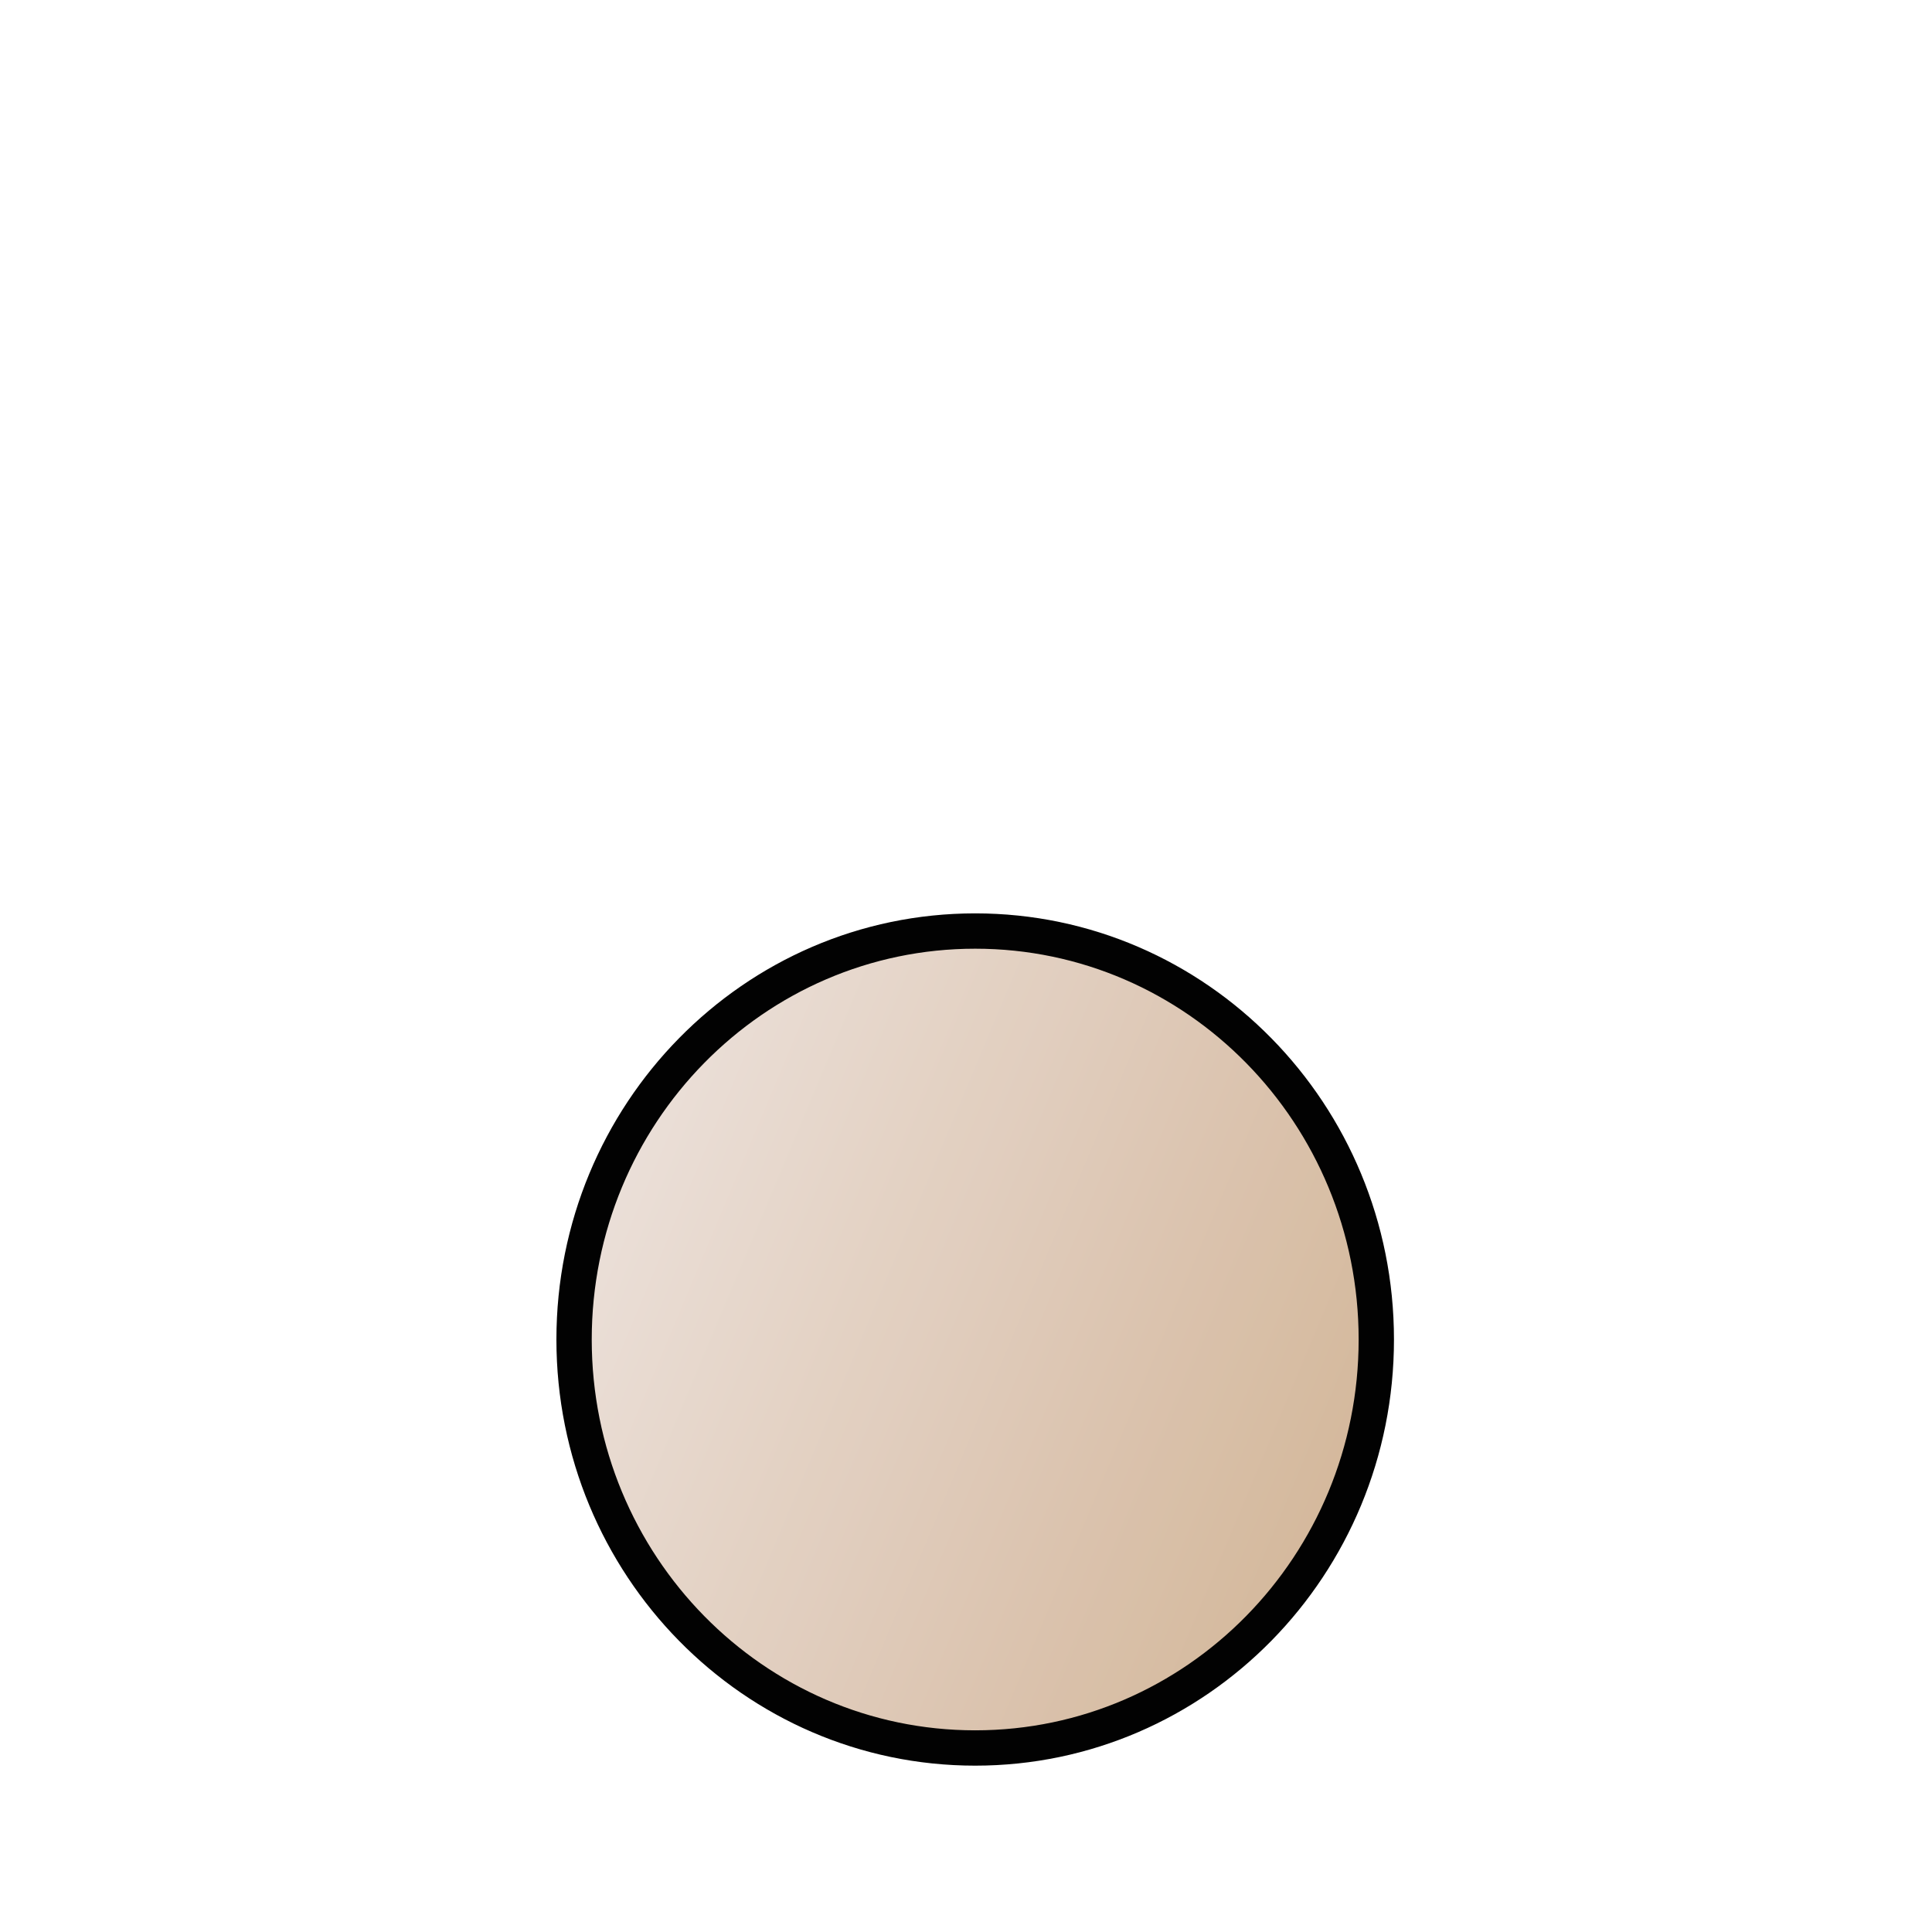
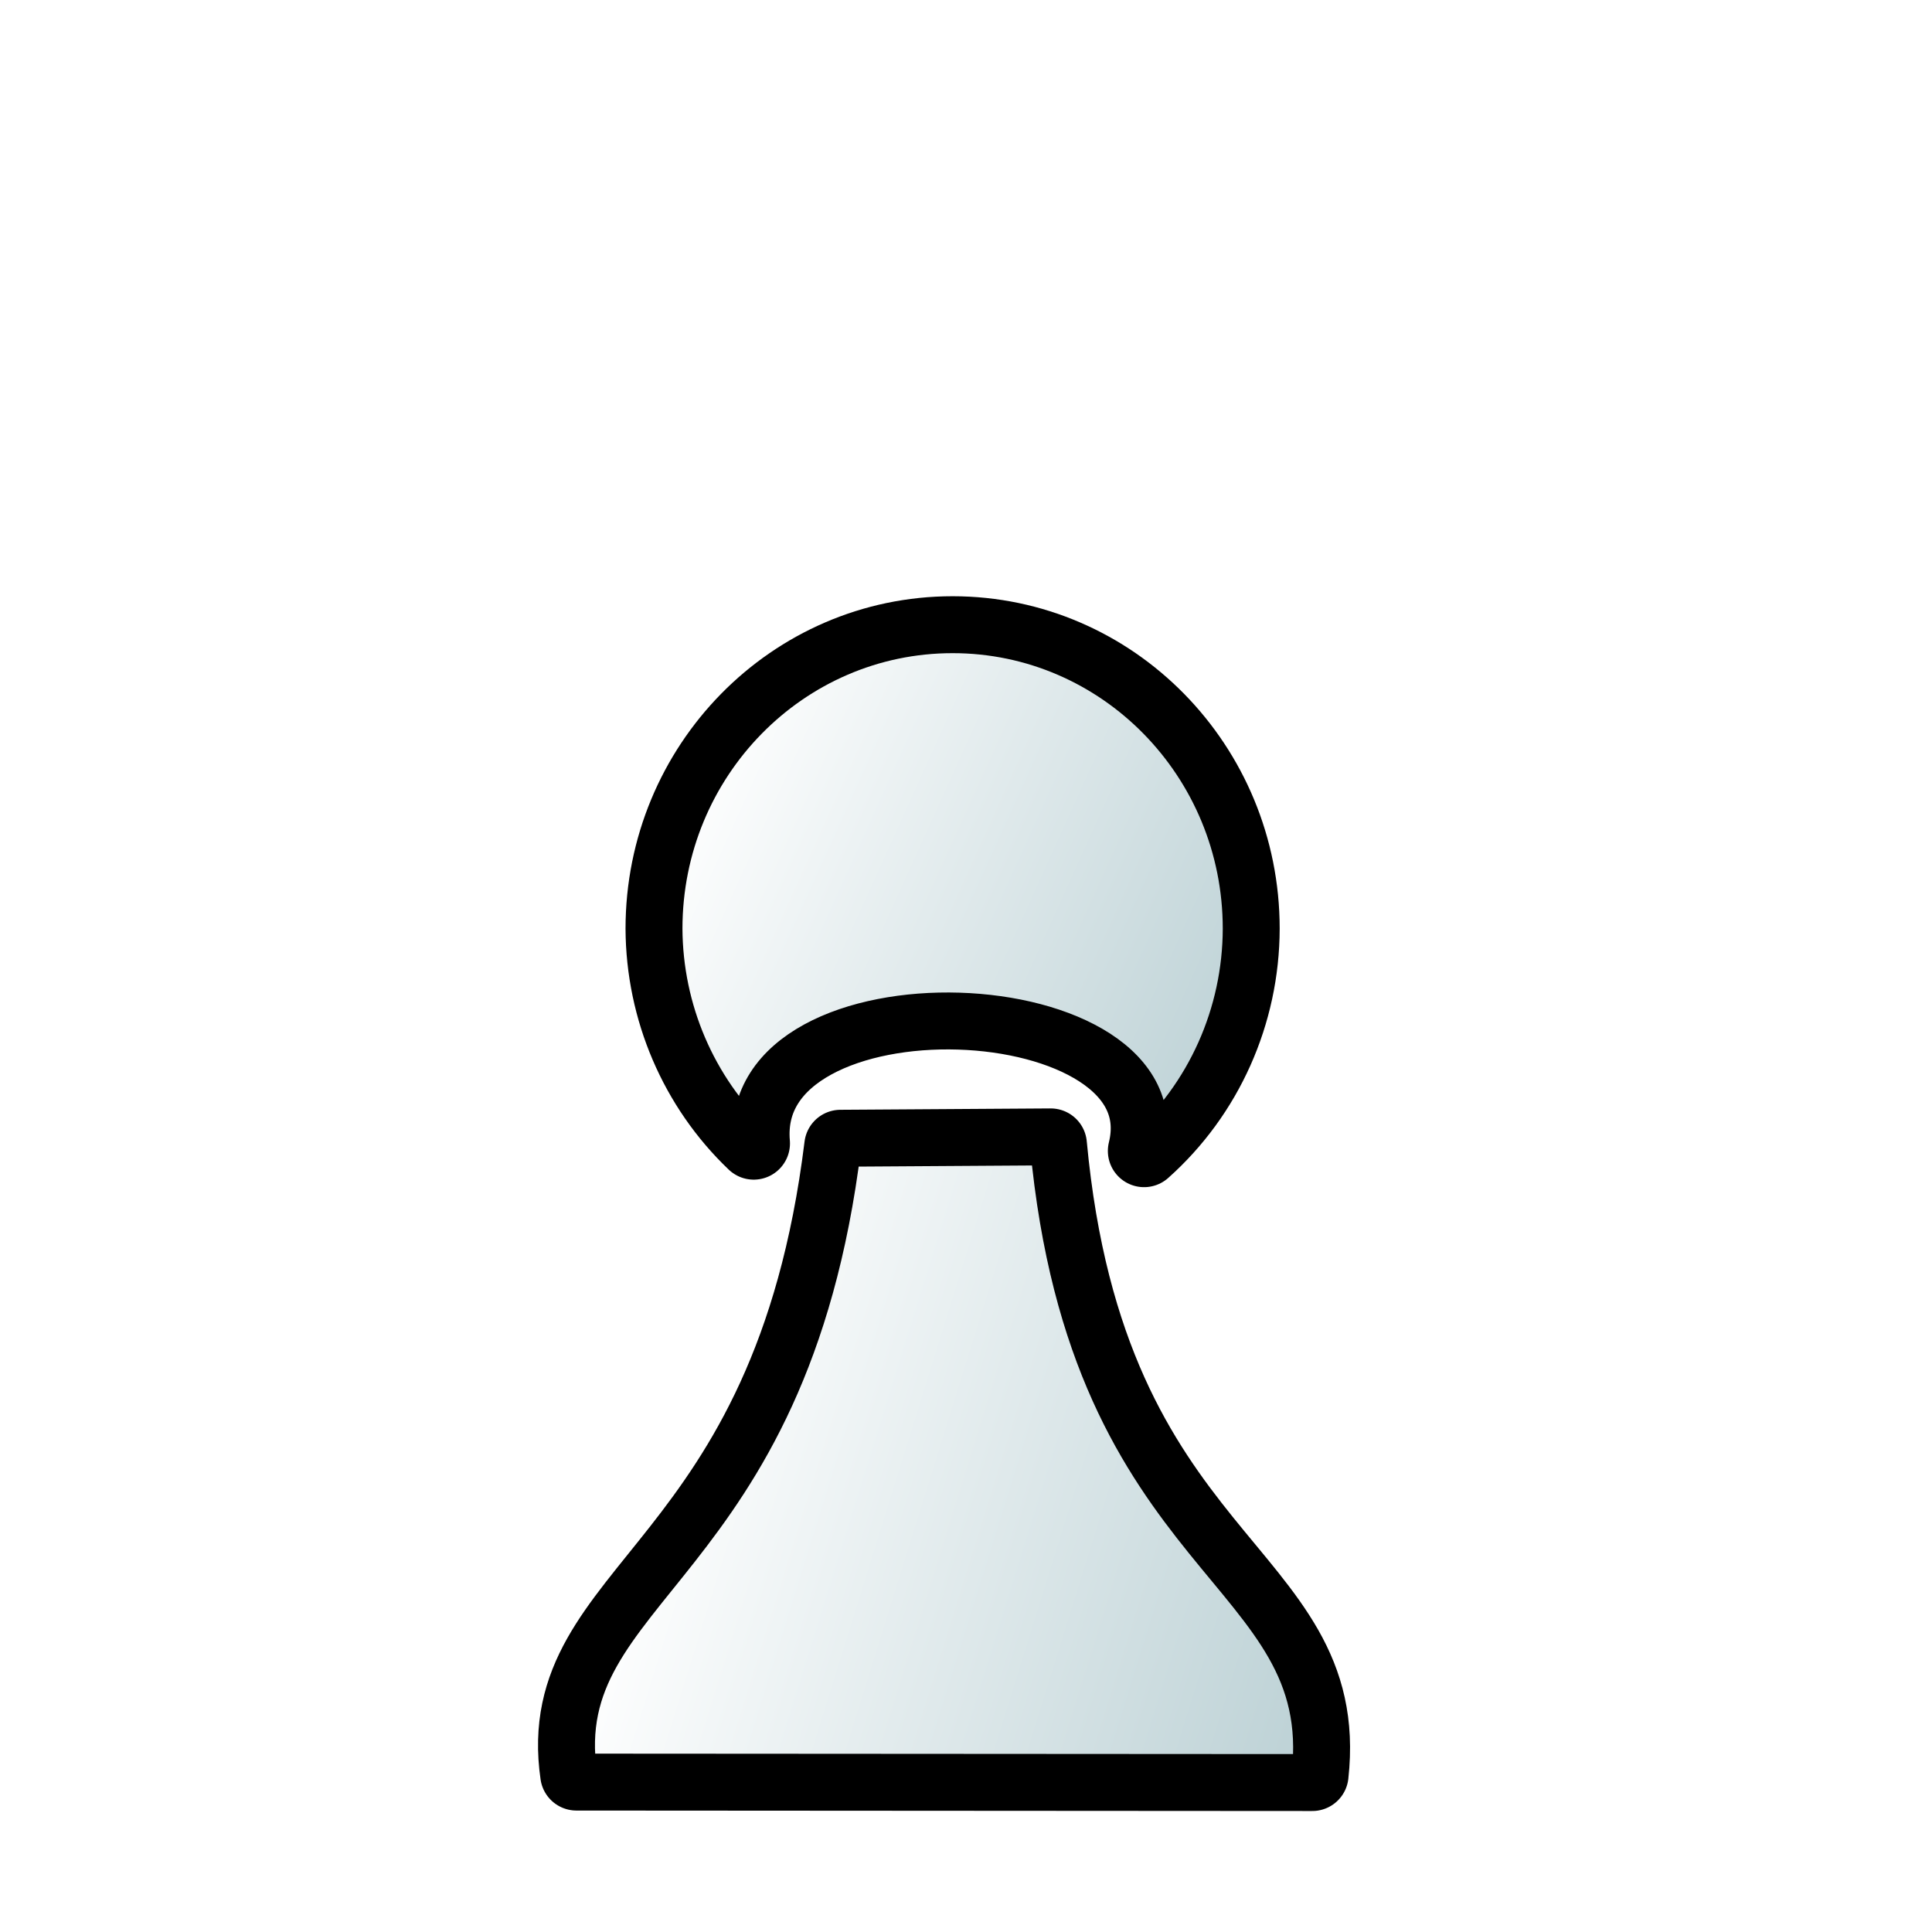
- <svg xmlns="http://www.w3.org/2000/svg" height="200" width="200">
-   <linearGradient id="a" gradientUnits="userSpaceOnUse" x1="250.333" x2="671.333" y1="541.667" y2="718.333">
-     <stop offset="0" stop-color="#ede3de" />
-     <stop offset="1" stop-color="#d0b090" />
-   </linearGradient>
-   <linearGradient id="b" gradientUnits="userSpaceOnUse" x1="265.333" x2="644.667" y1="605" y2="605">
-     <stop offset="0" />
-     <stop offset="1" />
-   </linearGradient>
-   <path d="M0 0h200v200H0z" fill="none" />
-   <path d="M636.667 605c0 102.173-81.335 185-181.667 185s-181.667-82.827-181.667-185S354.668 420 455 420s181.667 82.827 181.667 185z" transform="translate(-3.048 .381) scale(.22857)" opacity=".99" fill-rule="evenodd" stroke-width="16" stroke-linecap="round" stroke-linejoin="round" fill="url(#a)" stroke="url(#b)" />
+ <svg xmlns="http://www.w3.org/2000/svg" xmlns:xlink="http://www.w3.org/1999/xlink" id="pawn" width="700pt" height="700pt" version="1.0" viewBox="0 0 933.333 933.333">
+   <style id="style-base">.base{fill-opacity:1;fill-rule:evenodd;stroke-miterlimit:4;stroke-dasharray:none;stroke-linecap:round;stroke-linejoin:round;stroke-opacity:1}.stroke-medium{stroke-width:20}.stroke-color{stroke:#000}</style>
+   <defs id="defs36222">
+     <linearGradient id="fillGradient">
+       <stop id="stop0" offset="0" style="stop-color:white;stop-opacity:1" />
+       <stop id="stop1" offset="1" style="stop-color:#bfd3d7;stop-opacity:1" />
+     </linearGradient>
+     <linearGradient xlink:href="#fillGradient" id="body-gradient" x1="316.104" x2="671.391" y1="819.382" y2="929.903" gradientTransform="matrix(.90256 0 0 .90256 49.53 -107.353)" gradientUnits="userSpaceOnUse" />
+     <linearGradient xlink:href="#fillGradient" id="main-gradient" x1="289.323" x2="632.554" y1="510.829" y2="666.313" gradientTransform="matrix(.77344 0 0 .77344 108.282 -19.306)" gradientUnits="userSpaceOnUse" />
+   </defs>
+   <path id="boundary" d="M460.195 305.537c-77.6 0-140.507 64.062-140.507 143.086.179 39.335 16.253 76.86 44.44 103.754-7.673-88.861 209.21-79.895 188.567 3.633 30.426-27.098 47.918-66.225 48.008-107.387 0-79.024-62.907-143.086-140.508-143.086zm47.383 247.432-101.539.66c-25.392 205.944-140.792 212.006-127.57 303.533l355.502.223c11.141-100.852-107.312-99.908-126.393-304.416z" class="base stroke-color" style="fill:none;stroke-width:35" />
+   <path id="main" d="M460.195 305.538c-77.6 0-140.507 64.061-140.507 143.085.179 39.335 16.252 76.86 44.44 103.754-7.674-88.861 209.21-79.895 188.566 3.633 30.426-27.097 47.919-66.225 48.01-107.387 0-79.024-62.909-143.086-140.51-143.085z" class="base stroke-color stroke-medium" style="fill:url(#main-gradient)" />
+   <path id="body" d="M278.47 857.163c-13.222-91.527 102.178-97.591 127.57-303.535l101.537-.658c19.081 204.508 137.535 203.564 126.394 304.415z" class="base stroke-color stroke-medium" style="fill:url(#body-gradient)" />
</svg>
